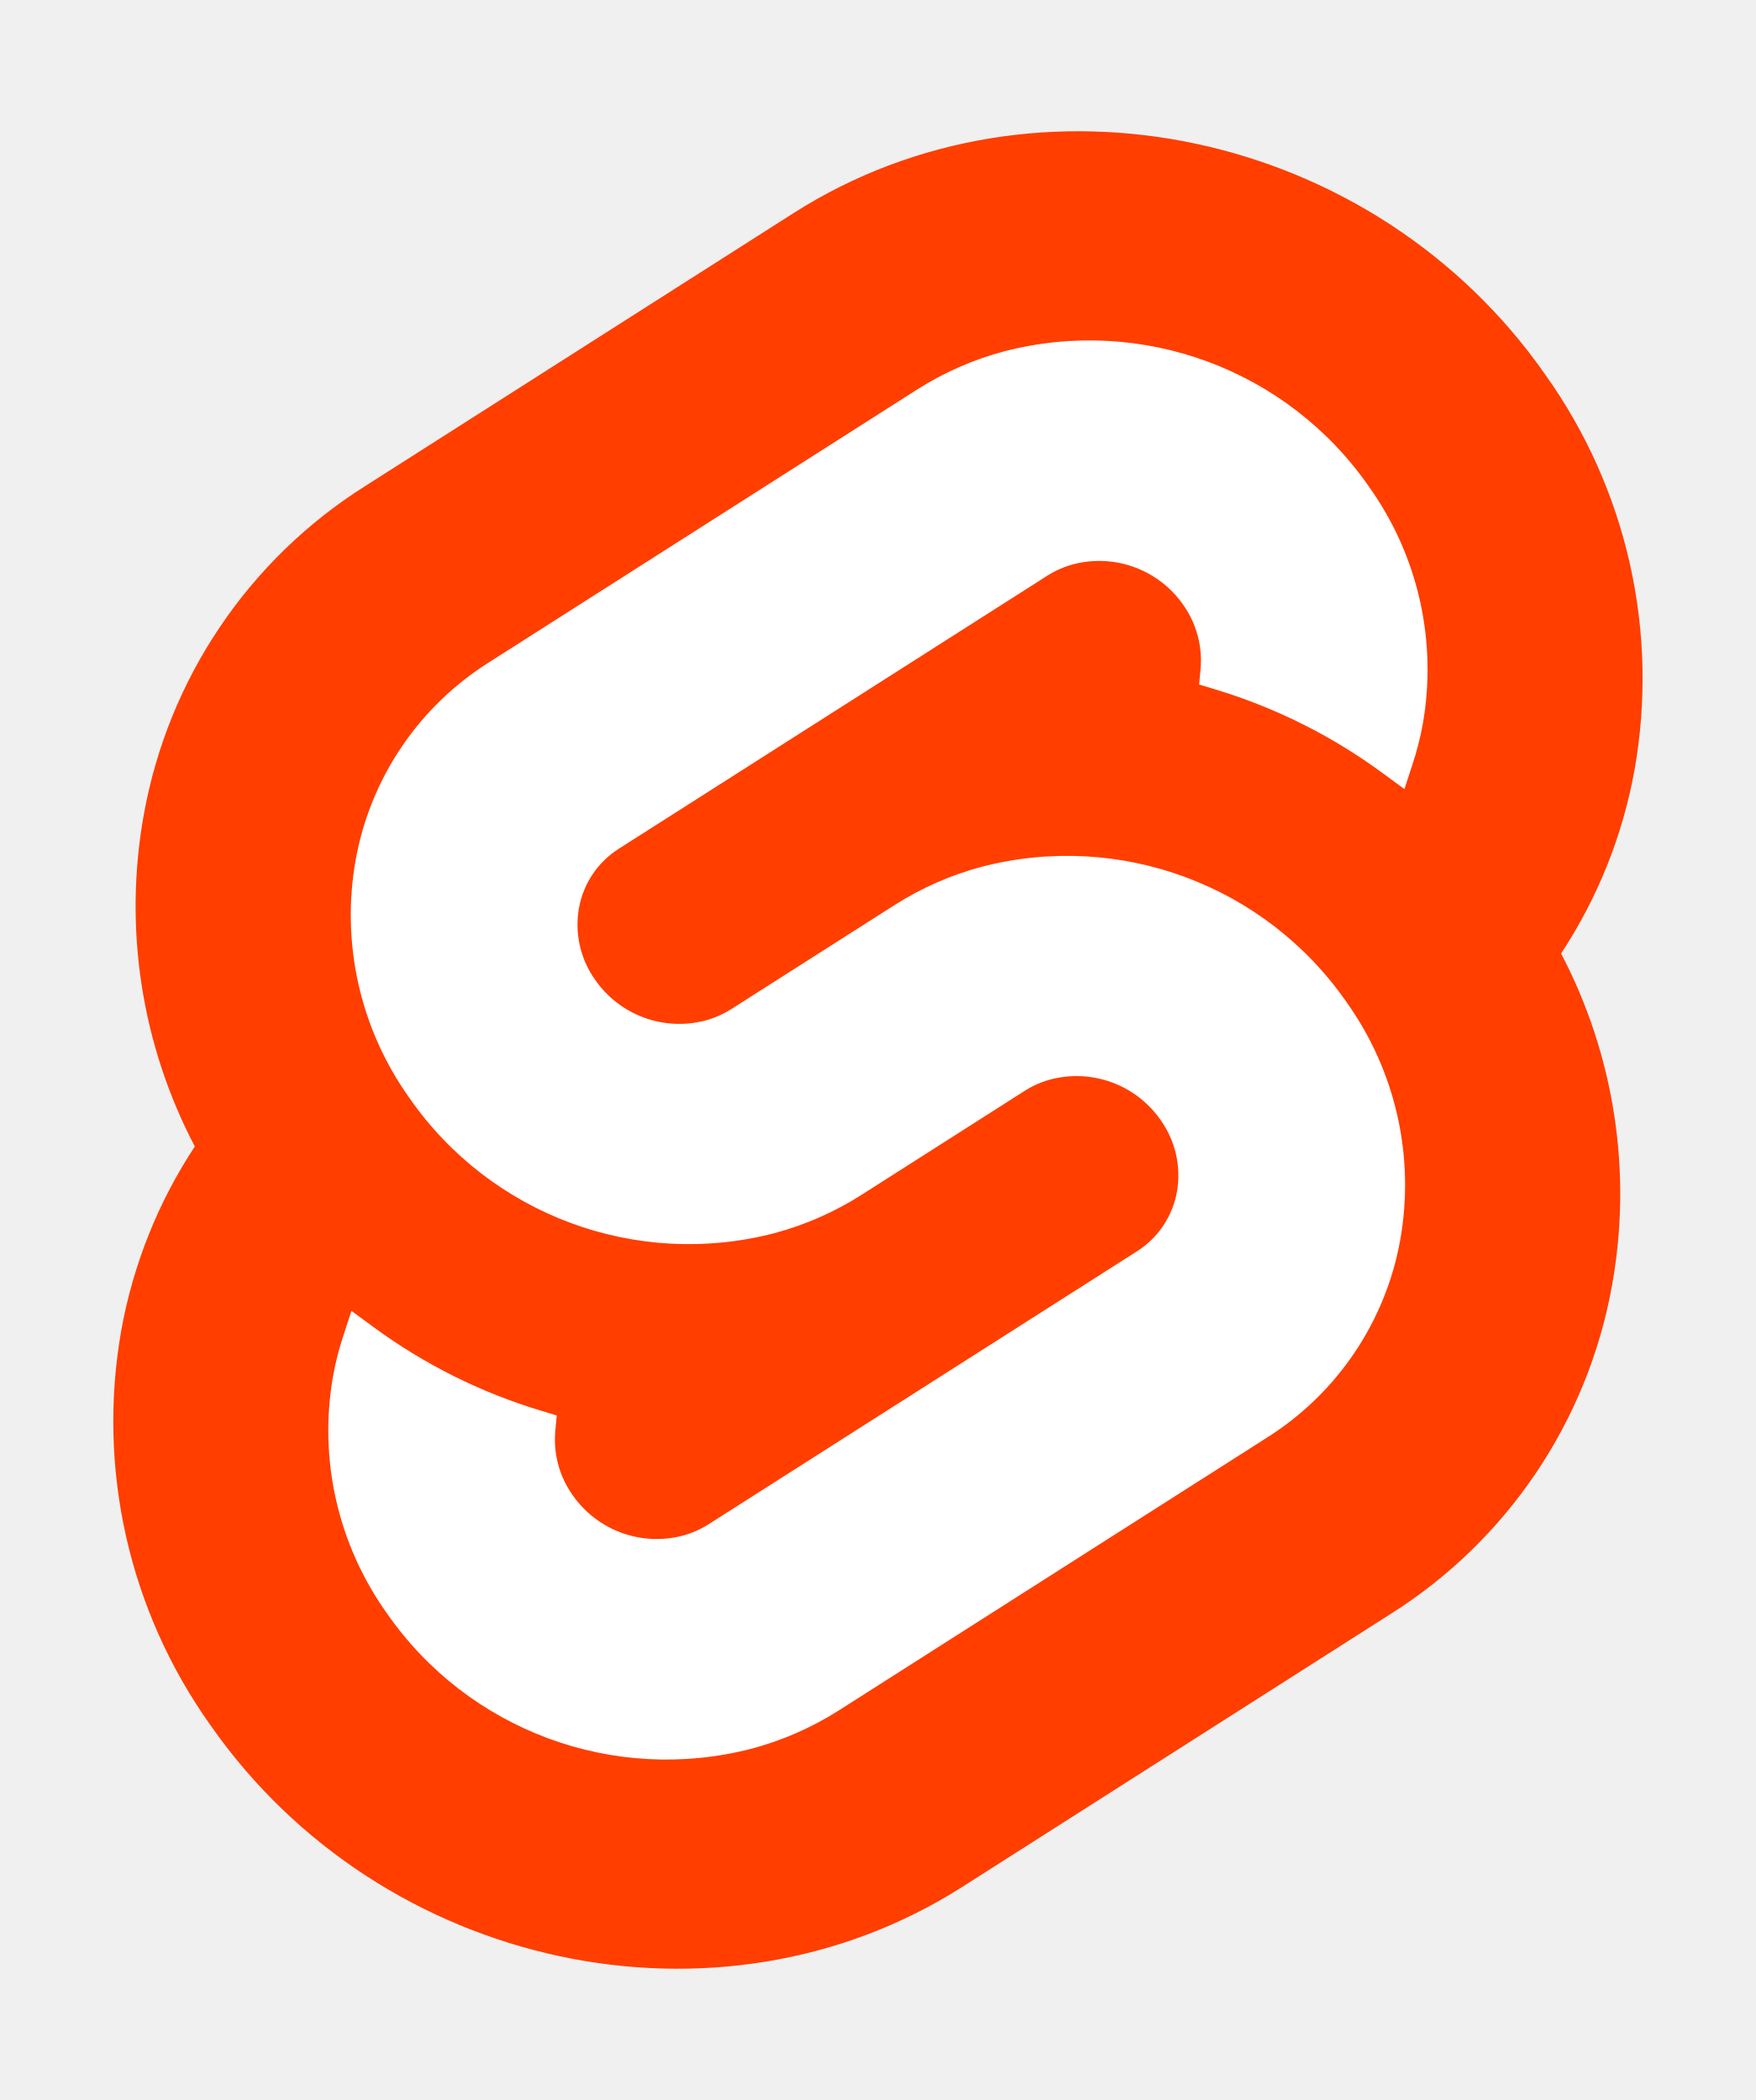
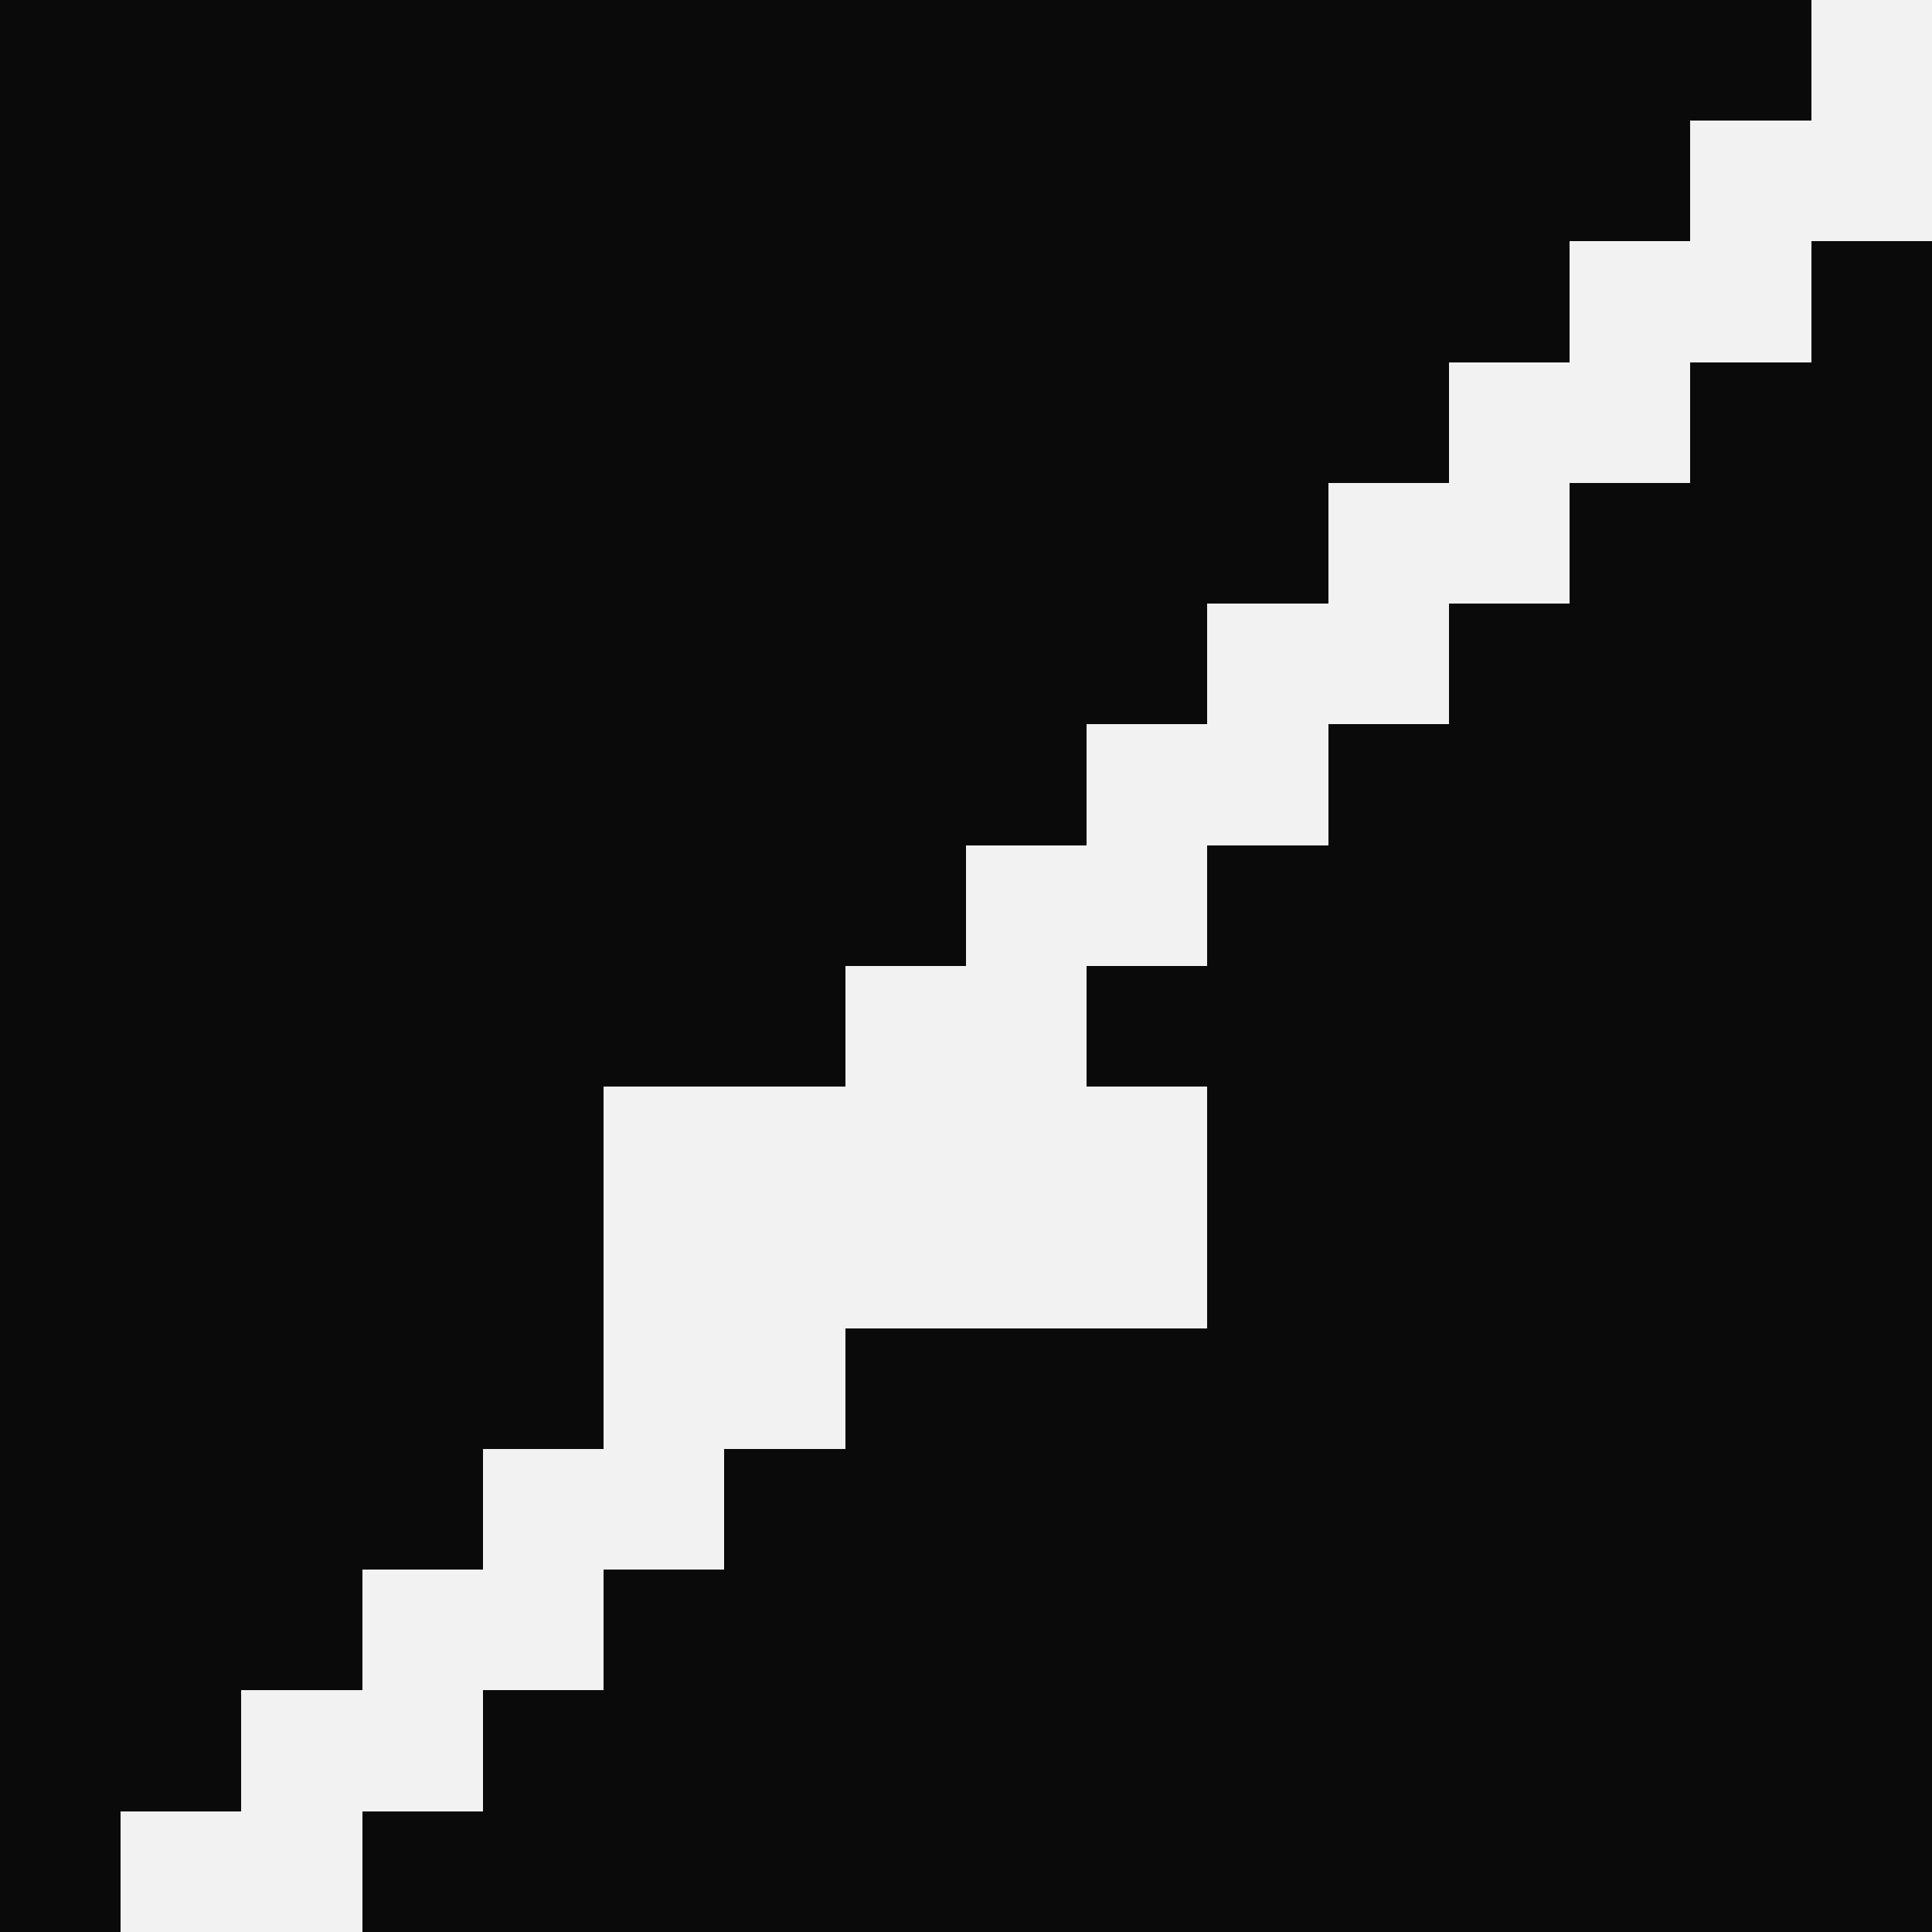
- <svg xmlns="http://www.w3.org/2000/svg" width="107" height="128" viewBox="0 0 107 128">
-   <path d="M94.157 22.819c-10.4-14.885-30.94-19.297-45.792-9.835L22.282 29.608A29.92 29.92 0 0 0 8.764 49.65a31.5 31.5 0 0 0 3.108 20.231 30 30 0 0 0-4.477 11.183 31.9 31.9 0 0 0 5.448 24.116c10.402 14.887 30.942 19.297 45.791 9.835l26.083-16.624A29.92 29.92 0 0 0 98.235 78.35a31.53 31.53 0 0 0-3.105-20.232 30 30 0 0 0 4.474-11.182 31.88 31.88 0 0 0-5.447-24.116" style="fill:#ff3e00" />
-   <path d="M45.817 106.582a20.72 20.72 0 0 1-22.237-8.243 19.17 19.17 0 0 1-3.277-14.503 18 18 0 0 1 .624-2.435l.49-1.498 1.337.981a33.6 33.6 0 0 0 10.203 5.098l.97.294-.09.968a5.85 5.85 0 0 0 1.052 3.878 6.24 6.24 0 0 0 6.695 2.485 5.8 5.8 0 0 0 1.603-.704L69.27 76.28a5.43 5.43 0 0 0 2.45-3.631 5.8 5.8 0 0 0-.987-4.371 6.24 6.24 0 0 0-6.698-2.487 5.7 5.7 0 0 0-1.6.704l-9.953 6.345a19 19 0 0 1-5.296 2.326 20.72 20.72 0 0 1-22.237-8.243 19.17 19.17 0 0 1-3.277-14.502 17.99 17.99 0 0 1 8.13-12.052l26.081-16.623a19 19 0 0 1 5.3-2.329 20.72 20.72 0 0 1 22.237 8.243 19.17 19.17 0 0 1 3.277 14.503 18 18 0 0 1-.624 2.435l-.49 1.498-1.337-.98a33.6 33.6 0 0 0-10.203-5.1l-.97-.294.09-.968a5.86 5.86 0 0 0-1.052-3.878 6.24 6.24 0 0 0-6.696-2.485 5.8 5.8 0 0 0-1.602.704L37.73 51.72a5.42 5.42 0 0 0-2.449 3.63 5.79 5.79 0 0 0 .986 4.372 6.24 6.24 0 0 0 6.698 2.486 5.8 5.8 0 0 0 1.602-.704l9.952-6.342a19 19 0 0 1 5.295-2.328 20.72 20.72 0 0 1 22.237 8.242 19.17 19.17 0 0 1 3.277 14.503 18 18 0 0 1-8.13 12.053l-26.081 16.622a19 19 0 0 1-5.3 2.328" style="fill:#fff" />
+ <svg xmlns="http://www.w3.org/2000/svg" viewBox="0 0 16 16" shape-rendering="crispEdges">
+   <rect width="16" height="16" fill="#0a0a0a" />
+   <g fill="#f2f2f2">
+     <rect x="15" y="0" width="1" height="1" />
+     <rect x="14" y="1" width="2" height="1" />
+     <rect x="13" y="2" width="2" height="1" />
+     <rect x="12" y="3" width="2" height="1" />
+     <rect x="11" y="4" width="2" height="1" />
+     <rect x="10" y="5" width="2" height="1" />
+     <rect x="9" y="6" width="2" height="1" />
+     <rect x="8" y="7" width="2" height="1" />
+     <rect x="7" y="8" width="2" height="1" />
+     <rect x="5" y="9" width="5" height="1" />
+     <rect x="5" y="10" width="5" height="1" />
+     <rect x="5" y="11" width="2" height="1" />
+     <rect x="4" y="12" width="2" height="1" />
+     <rect x="3" y="13" width="2" height="1" />
+     <rect x="2" y="14" width="2" height="1" />
+     <rect x="1" y="15" width="2" height="1" />
+   </g>
</svg>
